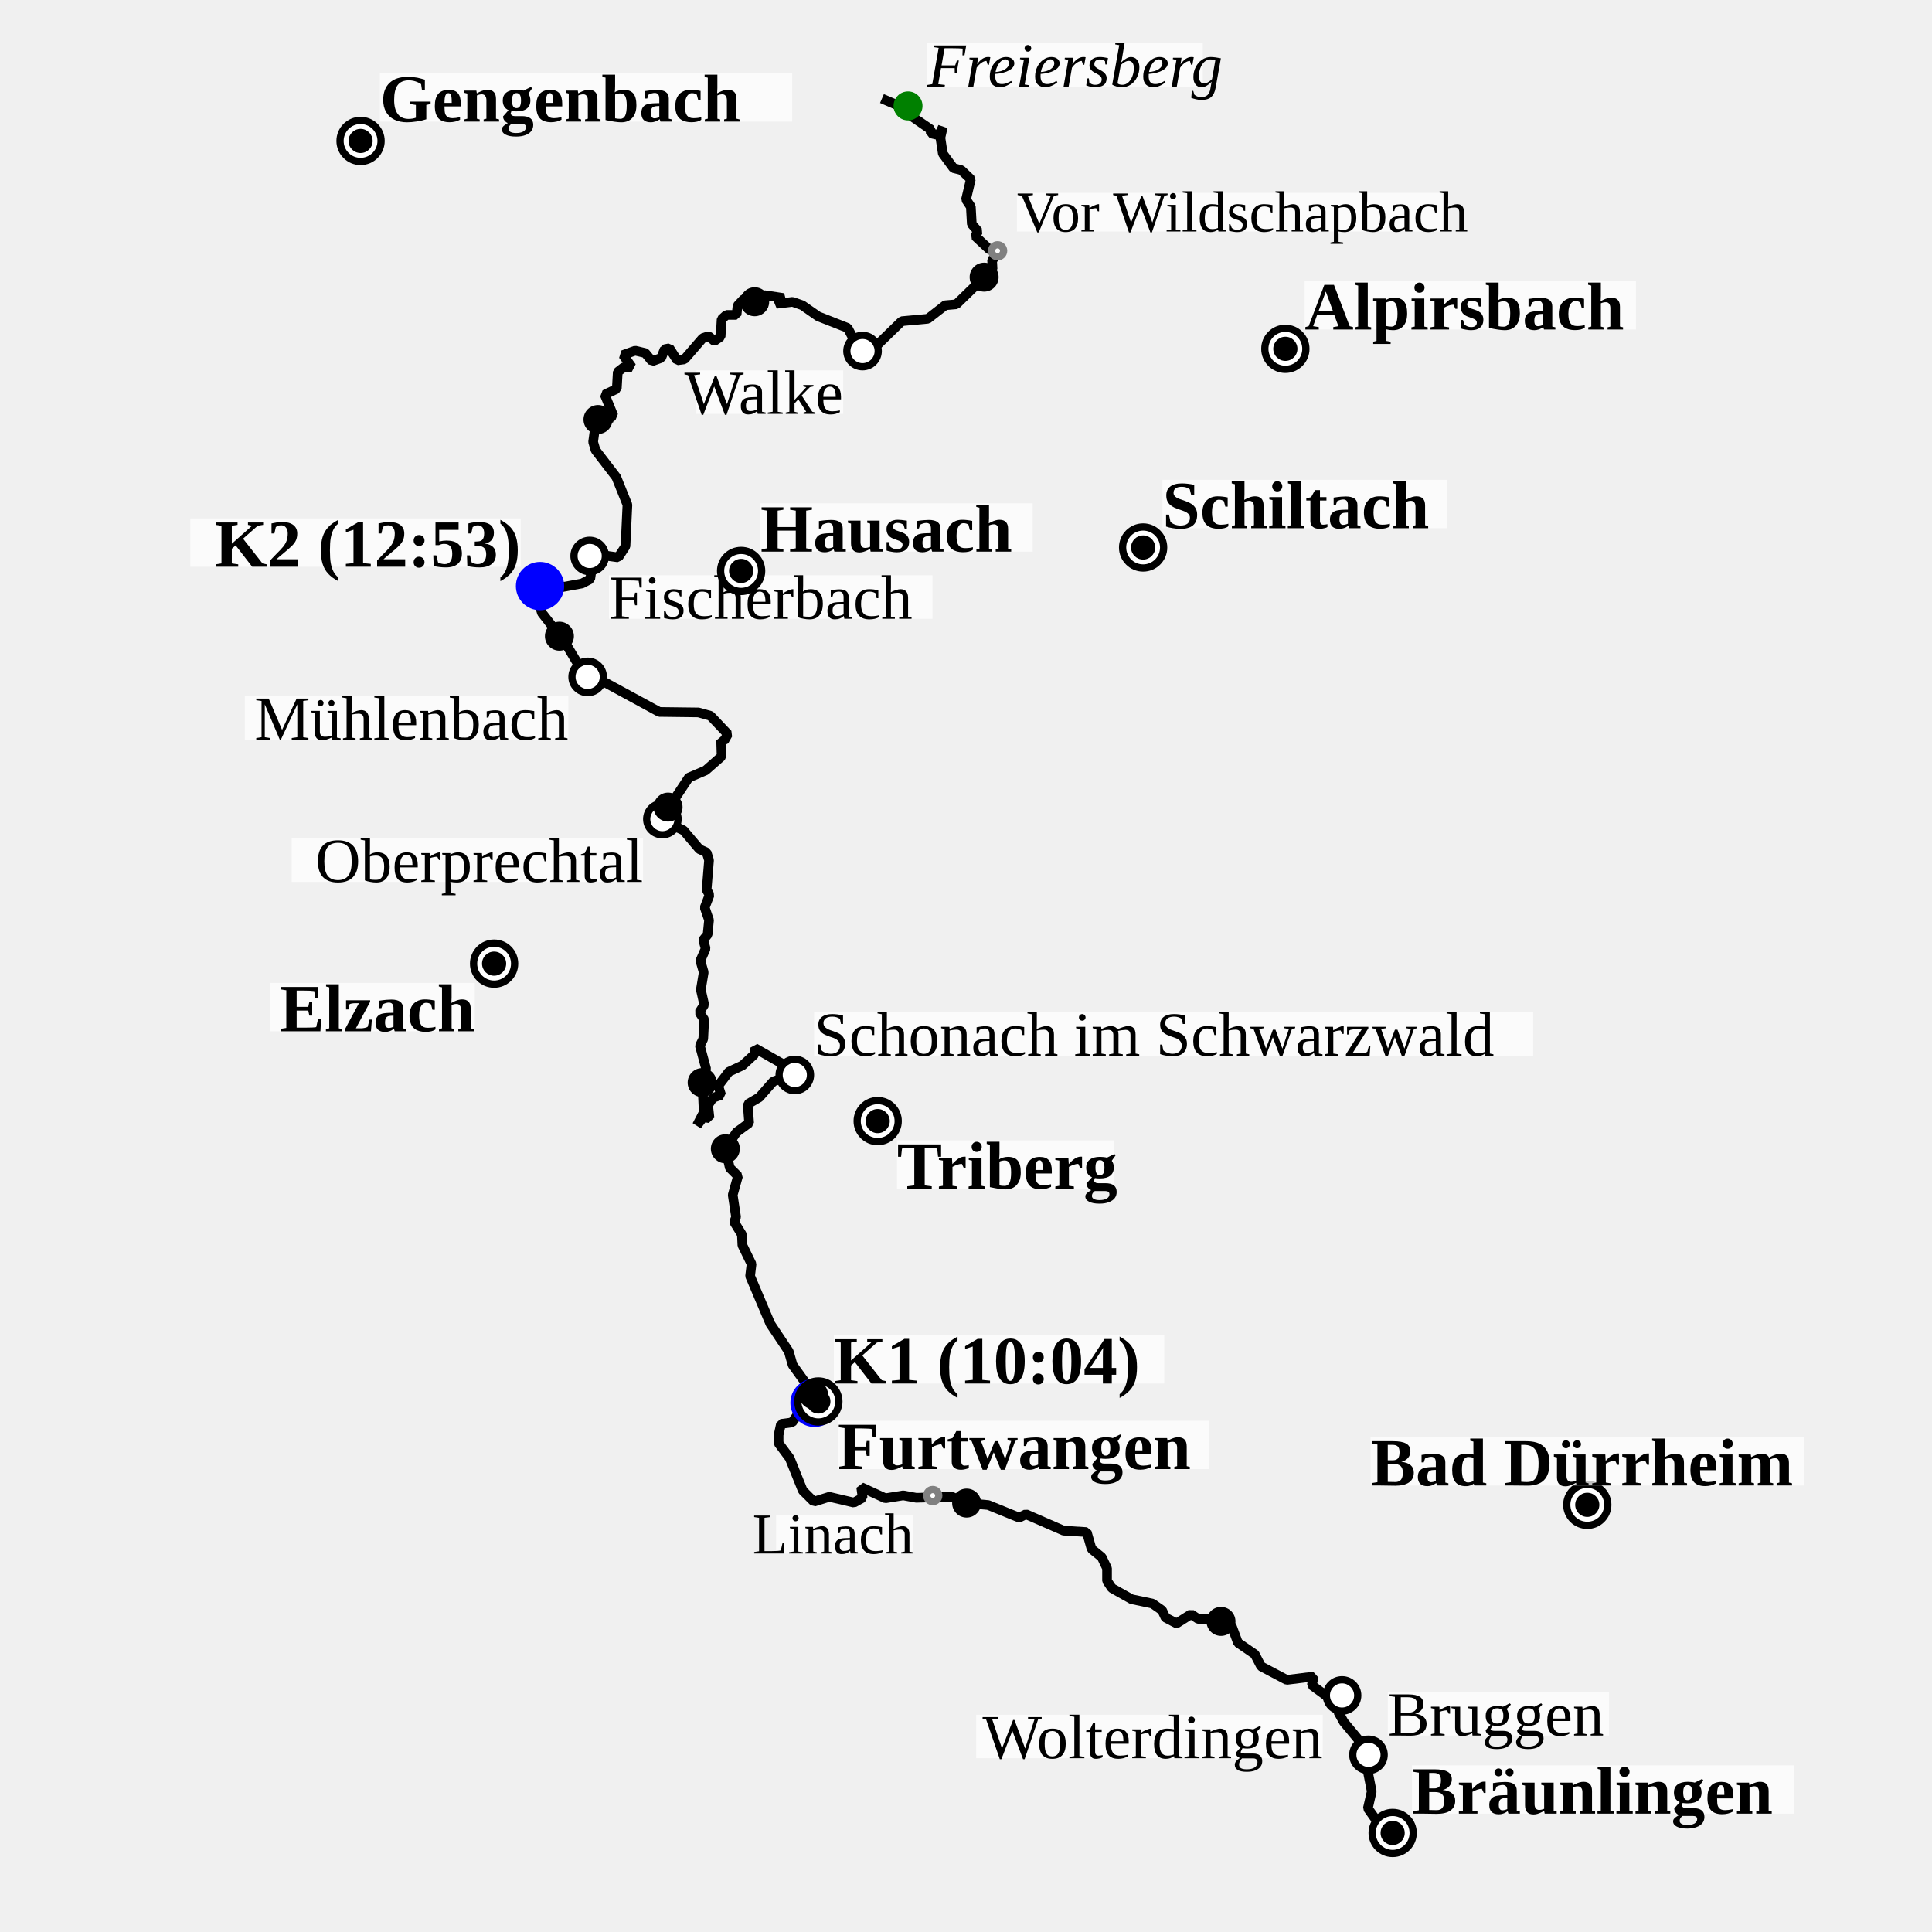
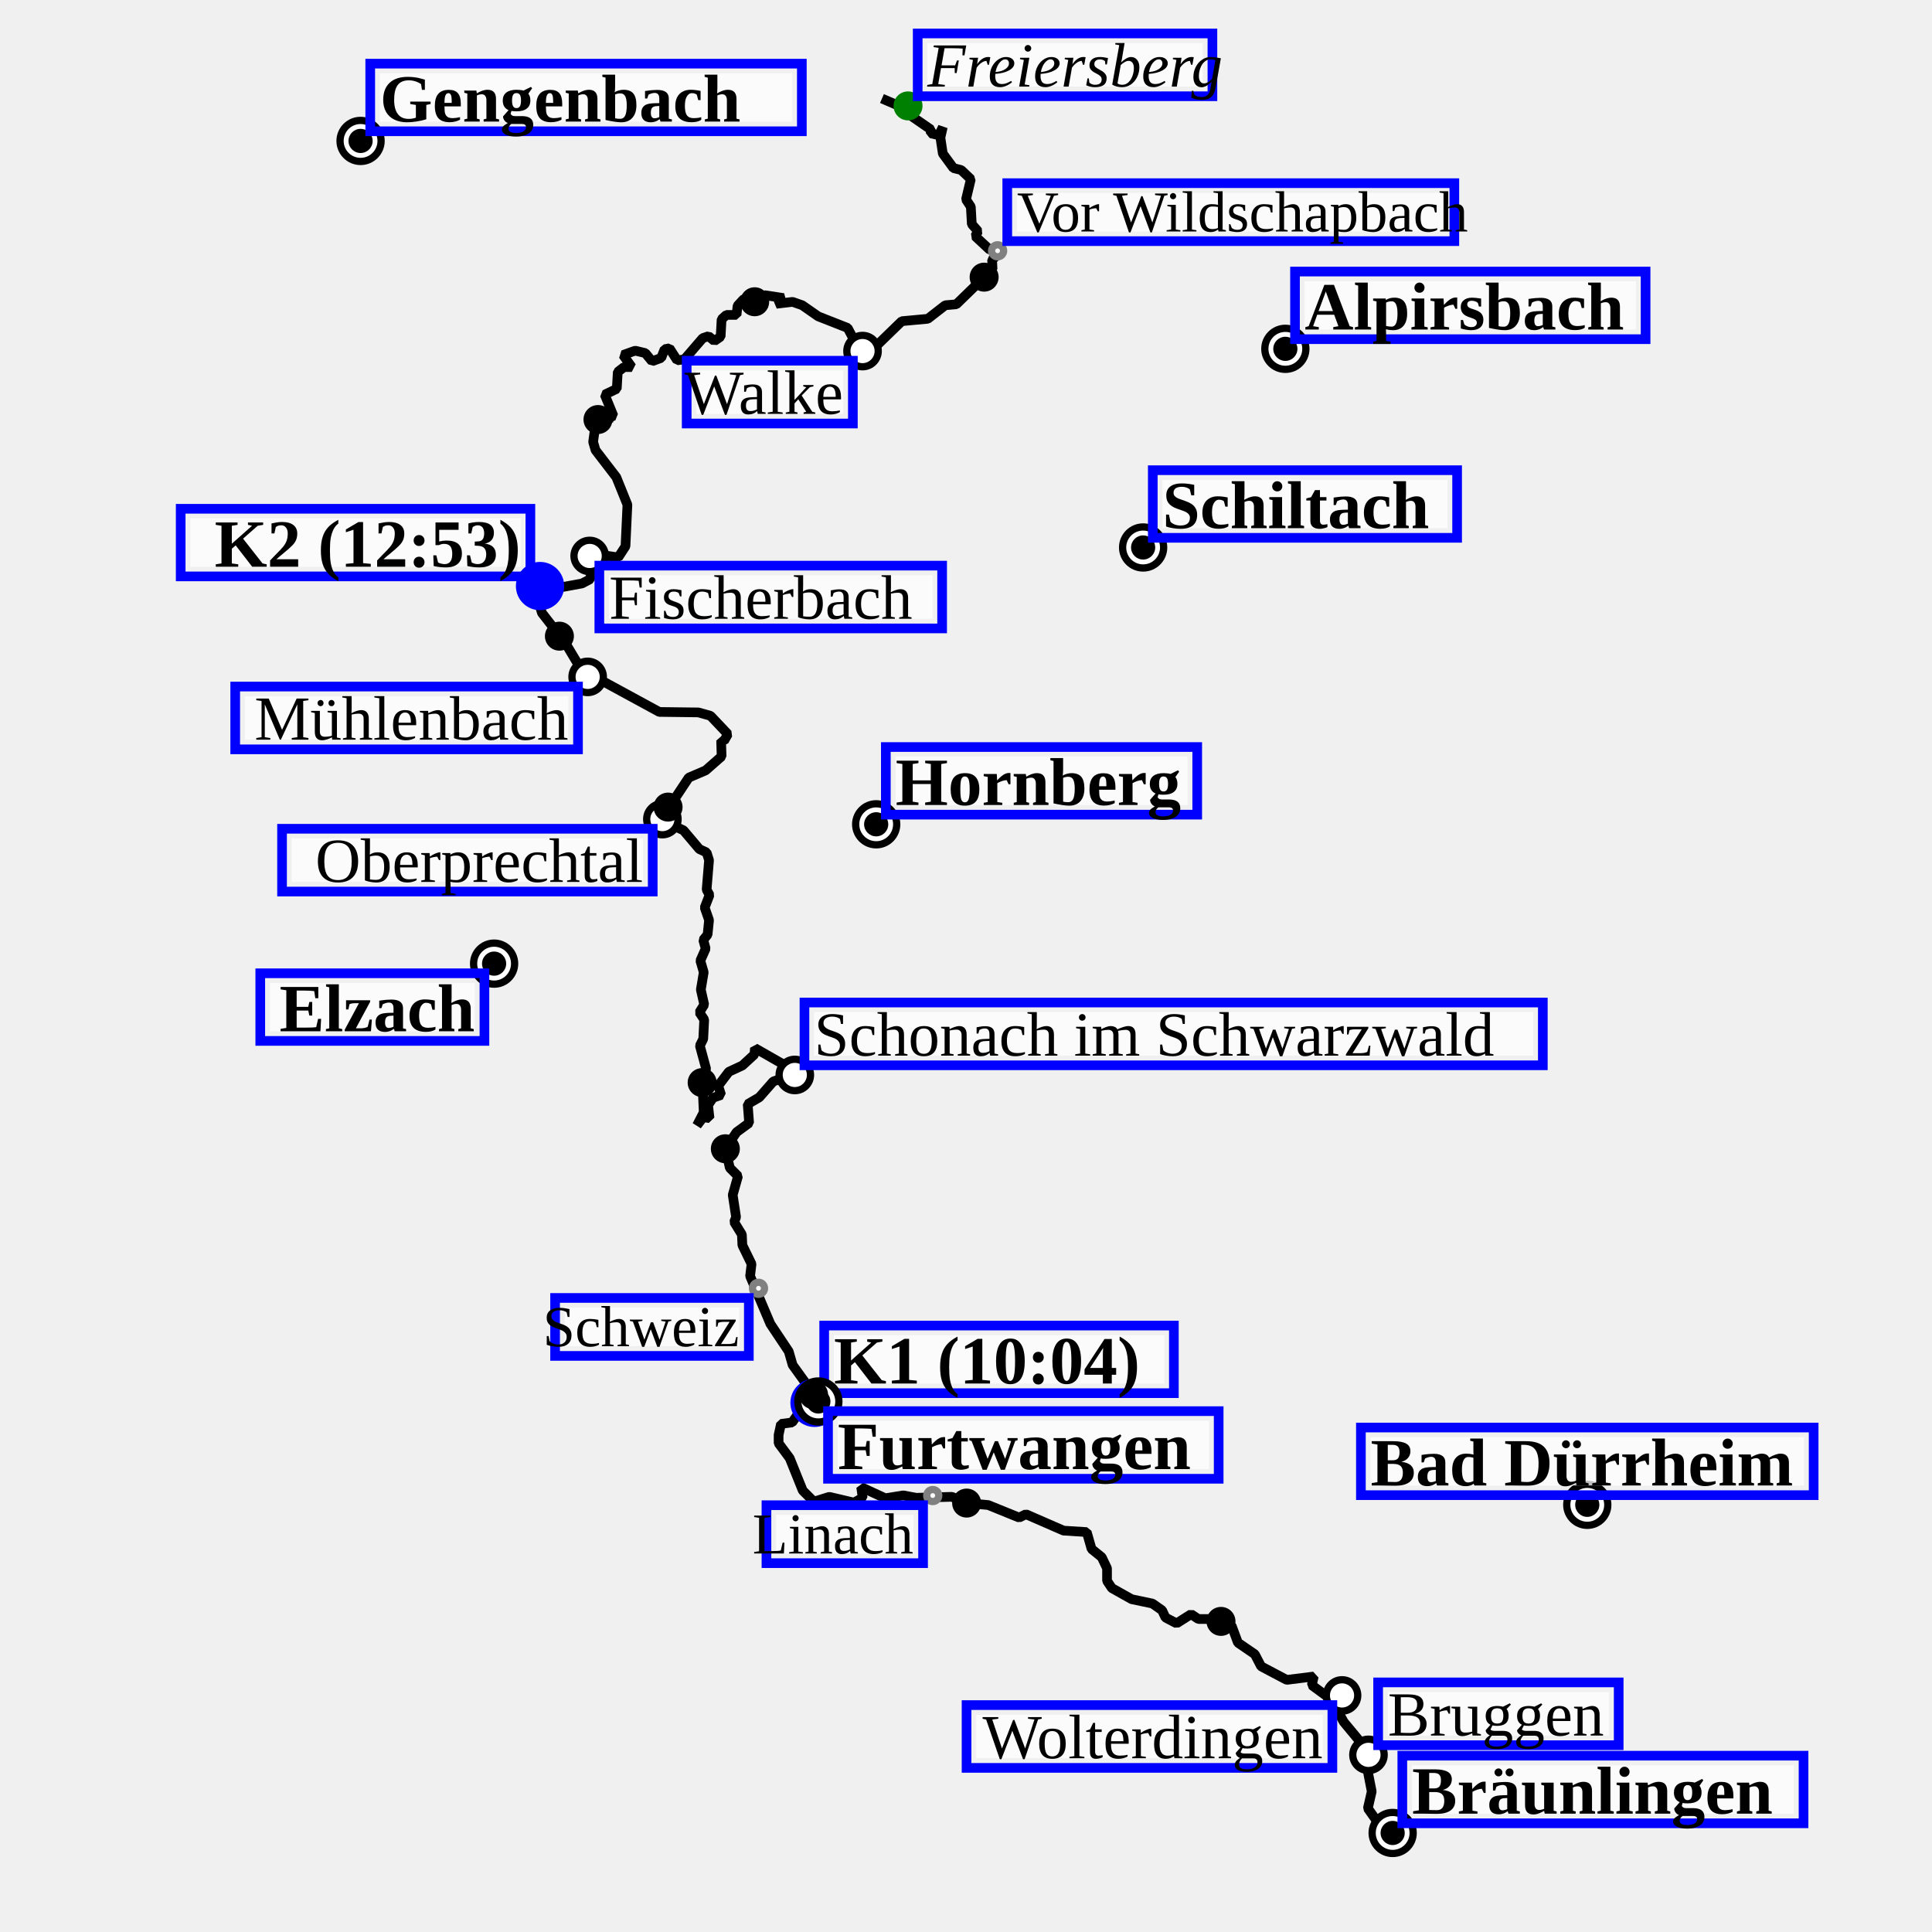
<svg xmlns="http://www.w3.org/2000/svg" height="400" viewBox="(0, 0, 400, 400)" width="400">
  <path d="M288.4,379.6 L286.1,378.5 L283.2,374.4 L284.0,370.9 L282.1,361.2 L278.2,356.5 L277.1,354.5 L277.3,353.1 L271.6,348.9 L272.0,347.1 L266.4,347.8 L261.1,345.0 L259.8,342.5 L256.3,340.1 L255.0,336.6 L251.8,335.2 L248.1,335.2 L246.6,334.2 L243.6,336.1 L241.3,334.9 L240.6,333.4 L238.6,332.0 L234.3,331.1 L230.2,328.8 L229.2,327.3 L229.2,324.7 L228.1,322.4 L226.0,320.7 L225.0,317.2 L220.2,316.9 L212.4,313.5 L211.0,314.2 L204.6,311.6 L200.0,311.2 L197.1,309.9 L189.7,310.1 L187.0,309.6 L183.3,310.2 L178.3,307.9 L178.6,310.1 L176.8,311.1 L171.7,309.9 L168.5,310.9 L166.2,308.6 L163.5,301.9 L161.2,298.8 L161.2,297.1 L161.7,294.8 L164.0,294.5 L165.4,292.5 L168.6,290.6 L167.8,289.0 L168.4,288.8 L168.0,287.5 L167.4,288.1 L168.3,288.3 L167.8,286.8 L167.2,286.9 L167.4,288.1 L168.3,288.3 L167.8,286.8 L167.2,286.9 L164.1,282.6 L163.3,279.8 L159.5,274.1 L155.3,264.2 L155.6,261.7 L153.7,257.8 L153.6,255.6 L152.0,253.0 L152.4,252.0 L151.7,247.4 L152.8,243.5 L151.1,241.8 L150.2,237.8 L152.5,234.4 L155.1,232.5 L154.8,228.6 L157.2,227.2 L160.1,223.9 L163.9,222.6 L162.6,220.6 L156.3,217.0 L156.2,218.3 L153.7,220.6 L150.9,221.9 L148.7,224.8 L149.3,226.7 L147.6,227.3 L146.6,228.8 L146.9,231.5 L145.6,231.3 L144.3,233.0 L145.7,230.3 L145.4,223.7 L146.2,221.3 L144.9,216.5 L145.6,215.1 L145.8,211.1 L144.8,209.6 L145.8,208.0 L145.1,204.9 L145.7,201.3 L145.0,198.9 L146.1,196.4 L145.6,194.6 L146.5,193.5 L146.8,190.5 L145.9,187.9 L146.9,185.3 L146.3,184.2 L146.8,178.1 L146.3,176.5 L144.8,175.8 L141.5,171.9 L137.7,170.2 L137.3,169.0 L142.6,161.0 L146.1,159.5 L149.4,156.6 L149.3,153.3 L149.9,153.4 L150.7,152.0 L147.1,148.2 L144.6,147.5 L136.5,147.4 L125.1,141.2 L121.7,140.9 L117.1,133.2 L112.2,126.9 L111.6,124.9 L111.8,121.3 L114.1,121.9 L114.5,121.2 L115.6,121.7 L120.5,120.8 L122.2,119.9 L122.5,117.8 L121.8,115.7 L123.7,114.8 L128.0,115.4 L129.5,113.1 L129.9,104.5 L127.6,98.8 L123.3,93.2 L122.8,91.5 L123.3,87.8 L124.5,86.0 L126.0,87.5 L125.9,86.6 L127.0,86.1 L125.2,81.7 L127.7,80.5 L127.9,77.0 L129.2,76.0 L130.8,76.0 L129.0,73.5 L131.5,72.6 L133.6,73.1 L135.0,74.8 L136.9,74.1 L137.6,72.3 L138.6,72.1 L140.2,74.6 L141.7,74.4 L145.5,70.0 L146.7,69.6 L147.9,70.6 L149.2,69.7 L149.4,66.1 L150.4,65.2 L152.5,65.2 L152.7,63.3 L154.0,61.9 L156.3,61.6 L156.1,63.2 L158.0,63.6 L158.2,61.1 L162.2,61.7 L160.7,62.9 L164.1,62.5 L166.1,63.2 L169.4,65.5 L175.5,67.9 L178.3,73.2 L179.7,73.3 L186.7,66.5 L192.1,66.0 L195.7,63.2 L198.0,63.0 L205.5,55.7 L205.4,53.8 L206.8,52.5 L206.8,51.8 L204.9,51.7 L201.9,48.9 L202.5,47.9 L201.2,46.4 L201.0,42.8 L200.0,41.3 L201.0,37.1 L199.0,35.2 L197.4,34.8 L195.2,31.8 L194.7,28.5 L195.2,26.3 L194.4,28.0 L192.7,27.6 L192.7,26.8 L188.5,23.9 L187.9,21.6 L188.5,20.5 L186.3,22.0 L182.6,20.4" fill="transparent" id="track" stroke="black" stroke-linejoin="miter" stroke-miterlimit="1" stroke-width="2" />
  <g>
    <g>
      <circle cx="168.64" cy="290.442" fill="Blue" id="10/wp/circle" r="5" />
    </g>
    <g transform="translate(168.6398 290.4423)">
      <rect fill="white" fill-opacity="0.75" height="10" id="label-bg" width="68.4" x="4" y="-14" />
+       <rect fill="none" height="14" id="label-dbg" stroke="blue" stroke-width="2" width="72.4" x="2" y="-16" />
      <text font-size="14.0" font-style="normal" font-weight="bold" id="10/wp/text" text-anchor="start" x="4.000" y="-4.000">
K1 (10:04)
</text>
    </g>
    <g>
      <circle cx="111.809" cy="121.338" fill="Blue" id="11/wp/circle" r="5" />
    </g>
    <g transform="translate(111.8094 121.3375)">
      <rect fill="white" fill-opacity="0.75" height="10" id="label-bg" width="68.4" x="-72.4" y="-14" />
+       <rect fill="none" height="14" id="label-dbg" stroke="blue" stroke-width="2" width="72.4" x="-74.4" y="-16" />
      <text font-size="14.0" font-style="normal" font-weight="bold" id="11/wp/text" text-anchor="end" x="-4.000" y="-4.000">
K2 (12:53)
</text>
    </g>
    <g>
      <circle cx="169.433" cy="290.162" fill="Black" id="12/wp/circle" r="5" />
      <circle cx="169.433" cy="290.162" fill="white" id="12/wp/circle-little-white" r="3.5" />
      <circle cx="169.433" cy="290.162" fill="black" id="12/wp/circle-little-white" r="2.5" />
    </g>
    <g transform="translate(169.4331 290.162)">
      <rect fill="white" fill-opacity="0.75" height="10" id="label-bg" width="76.88" x="4" y="4" />
+       <rect fill="none" height="14" id="label-dbg" stroke="blue" stroke-width="2" width="80.88" x="2" y="2" />
      <text font-size="14.0" font-style="normal" font-weight="bold" id="12/wp/text" text-anchor="start" x="4.000" y="14.000">
Furtwangen
</text>
    </g>
    <g>
      <circle cx="288.335" cy="379.495" fill="Black" id="13/wp/circle" r="5" />
      <circle cx="288.335" cy="379.495" fill="white" id="13/wp/circle-little-white" r="3.5" />
      <circle cx="288.335" cy="379.495" fill="black" id="13/wp/circle-little-white" r="2.5" />
    </g>
    <g transform="translate(288.3352 379.4952)">
      <rect fill="white" fill-opacity="0.75" height="10" id="label-bg" width="79.069" x="4" y="-14" />
+       <rect fill="none" height="14" id="label-dbg" stroke="blue" stroke-width="2" width="83.069" x="2" y="-16" />
      <text font-size="14.0" font-style="normal" font-weight="bold" id="13/wp/text" text-anchor="start" x="4.000" y="-4.000">
Bräunlingen
</text>
    </g>
    <g>
      <circle cx="164.556" cy="222.559" fill="Black" id="14/wp/circle" r="4" />
      <circle cx="164.556" cy="222.559" fill="white" id="14/wp/circle-little-white" r="2.5" />
    </g>
    <g transform="translate(164.5557 222.5592)">
      <rect fill="white" fill-opacity="0.75" height="9" id="label-bg" width="148.87" x="4" y="-13" />
+       <rect fill="none" height="13" id="label-dbg" stroke="blue" stroke-width="2" width="152.87" x="2" y="-15" />
      <text font-size="13.0" font-style="normal" font-weight="normal" id="14/wp/text" text-anchor="start" x="4.000" y="-4.000">
Schonach im Schwarzwald
</text>
    </g>
    <g>
      <circle cx="121.668" cy="140.143" fill="Black" id="15/wp/circle" r="4" />
      <circle cx="121.668" cy="140.143" fill="white" id="15/wp/circle-little-white" r="2.5" />
    </g>
    <g transform="translate(121.6678 140.143)">
      <rect fill="white" fill-opacity="0.75" height="9" id="label-bg" width="66.97" x="-70.97" y="4" />
+       <rect fill="none" height="13" id="label-dbg" stroke="blue" stroke-width="2" width="70.97" x="-72.97" y="2" />
      <text font-size="13.0" font-style="normal" font-weight="normal" id="15/wp/text" text-anchor="end" x="-4.000" y="13.000">
Mühlenbach
</text>
    </g>
    <g>
      <circle cx="122.087" cy="115.107" fill="Black" id="16/wp/circle" r="4" />
      <circle cx="122.087" cy="115.107" fill="white" id="16/wp/circle-little-white" r="2.5" />
    </g>
    <g transform="translate(122.0869 115.1069)">
      <rect fill="white" fill-opacity="0.75" height="9" id="label-bg" width="66.97" x="4" y="4" />
+       <rect fill="none" height="13" id="label-dbg" stroke="blue" stroke-width="2" width="70.97" x="2" y="2" />
      <text font-size="13.0" font-style="normal" font-weight="normal" id="16/wp/text" text-anchor="start" x="4.000" y="13.000">
Fischerbach
</text>
    </g>
    <g>
      <circle cx="137.138" cy="169.588" fill="Black" id="17/wp/circle" r="4" />
      <circle cx="137.138" cy="169.588" fill="white" id="17/wp/circle-little-white" r="2.5" />
    </g>
    <g transform="translate(137.1383 169.5878)">
      <rect fill="white" fill-opacity="0.75" height="9" id="label-bg" width="72.743" x="-76.743" y="4" />
+       <rect fill="none" height="13" id="label-dbg" stroke="blue" stroke-width="2" width="76.743" x="-78.743" y="2" />
      <text font-size="13.0" font-style="normal" font-weight="normal" id="17/wp/text" text-anchor="end" x="-4.000" y="13.000">
Oberprechtal
</text>
    </g>
    <g>
      <circle cx="178.578" cy="72.686" fill="Black" id="18/wp/circle" r="4" />
      <circle cx="178.578" cy="72.686" fill="white" id="18/wp/circle-little-white" r="2.5" />
    </g>
    <g transform="translate(178.5782 72.68562)">
      <rect fill="white" fill-opacity="0.75" height="9" id="label-bg" width="30.407" x="-34.407" y="4" />
+       <rect fill="none" height="13" id="label-dbg" stroke="blue" stroke-width="2" width="34.407" x="-36.407" y="2" />
      <text font-size="13.0" font-style="normal" font-weight="normal" id="18/wp/text" text-anchor="end" x="-4.000" y="13.000">
Walke
</text>
    </g>
    <g>
      <circle cx="283.329" cy="363.325" fill="Black" id="19/wp/circle" r="4" />
      <circle cx="283.329" cy="363.325" fill="white" id="19/wp/circle-little-white" r="2.5" />
    </g>
    <g transform="translate(283.3293 363.3246)">
      <rect fill="white" fill-opacity="0.75" height="9" id="label-bg" width="45.802" x="4" y="-13" />
+       <rect fill="none" height="13" id="label-dbg" stroke="blue" stroke-width="2" width="49.802" x="2" y="-15" />
      <text font-size="13.0" font-style="normal" font-weight="normal" id="19/wp/text" text-anchor="start" x="4.000" y="-4.000">
Bruggen
</text>
    </g>
    <g>
      <circle cx="277.856" cy="351.022" fill="Black" id="20/wp/circle" r="4" />
      <circle cx="277.856" cy="351.022" fill="white" id="20/wp/circle-little-white" r="2.5" />
    </g>
    <g transform="translate(277.8564 351.0215)">
      <rect fill="white" fill-opacity="0.75" height="9" id="label-bg" width="71.742" x="-75.742" y="4" />
+       <rect fill="none" height="13" id="label-dbg" stroke="blue" stroke-width="2" width="75.742" x="-77.742" y="2" />
      <text font-size="13.0" font-style="normal" font-weight="normal" id="20/wp/text" text-anchor="end" x="-4.000" y="13.000">
Wolterdingen
</text>
    </g>
    <g>
      <circle cx="187.999" cy="21.926" fill="Green" id="21/wp/circle" r="3" />
    </g>
    <g transform="translate(187.9992 21.92644)">
      <rect fill="white" fill-opacity="0.75" height="9" id="label-bg" width="57.019" x="4" y="-13" />
+       <rect fill="none" height="13" id="label-dbg" stroke="blue" stroke-width="2" width="61.019" x="2" y="-15" />
      <text font-size="13.0" font-style="italic" font-weight="normal" id="21/wp/text" text-anchor="start" x="4.000" y="-4.000">
Freiersberg
</text>
    </g>
    <g>
      <circle cx="328.629" cy="311.556" fill="Black" id="22/wp/circle" r="5" />
      <circle cx="328.629" cy="311.556" fill="white" id="22/wp/circle-little-white" r="3.5" />
      <circle cx="328.629" cy="311.556" fill="black" id="22/wp/circle-little-white" r="2.5" />
    </g>
    <g transform="translate(328.6293 311.5557)">
      <rect fill="white" fill-opacity="0.75" height="10" id="label-bg" width="89.737" x="-44.869" y="-14" />
+       <rect fill="none" height="14" id="label-dbg" stroke="blue" stroke-width="2" width="93.737" x="-46.869" y="-16" />
      <text font-size="14.0" font-style="normal" font-weight="bold" id="22/wp/text" text-anchor="start" x="-44.869" y="-4.000">
Bad Dürrheim
</text>
    </g>
    <g>
      <circle cx="74.652" cy="29.178" fill="Black" id="24/wp/circle" r="5" />
      <circle cx="74.652" cy="29.178" fill="white" id="24/wp/circle-little-white" r="3.5" />
      <circle cx="74.652" cy="29.178" fill="black" id="24/wp/circle-little-white" r="2.5" />
    </g>
    <g transform="translate(74.65159 29.17783)">
      <rect fill="white" fill-opacity="0.75" height="10" id="label-bg" width="85.361" x="4" y="-14" />
+       <rect fill="none" height="14" id="label-dbg" stroke="blue" stroke-width="2" width="89.361" x="2" y="-16" />
      <text font-size="14.0" font-style="normal" font-weight="bold" id="24/wp/text" text-anchor="start" x="4.000" y="-4.000">
Gengenbach
</text>
    </g>
    <g>
      <circle cx="102.299" cy="199.51" fill="Black" id="25/wp/circle" r="5" />
      <circle cx="102.299" cy="199.51" fill="white" id="25/wp/circle-little-white" r="3.5" />
      <circle cx="102.299" cy="199.51" fill="black" id="25/wp/circle-little-white" r="2.5" />
    </g>
    <g transform="translate(102.299 199.5097)">
      <rect fill="white" fill-opacity="0.75" height="10" id="label-bg" width="42.413" x="-46.413" y="4" />
+       <rect fill="none" height="14" id="label-dbg" stroke="blue" stroke-width="2" width="46.413" x="-48.413" y="2" />
      <text font-size="14.0" font-style="normal" font-weight="bold" id="25/wp/text" text-anchor="end" x="-4.000" y="14.000">
Elzach
</text>
    </g>
    <g>
      <circle cx="266.119" cy="72.221" fill="Black" id="26/wp/circle" r="5" />
      <circle cx="266.119" cy="72.221" fill="white" id="26/wp/circle-little-white" r="3.5" />
      <circle cx="266.119" cy="72.221" fill="black" id="26/wp/circle-little-white" r="2.5" />
    </g>
    <g transform="translate(266.1187 72.22107)">
      <rect fill="white" fill-opacity="0.75" height="10" id="label-bg" width="68.583" x="4" y="-14" />
+       <rect fill="none" height="14" id="label-dbg" stroke="blue" stroke-width="2" width="72.583" x="2" y="-16" />
      <text font-size="14.0" font-style="normal" font-weight="bold" id="26/wp/text" text-anchor="start" x="4.000" y="-4.000">
Alpirsbach
</text>
    </g>
    <g>
-       <circle cx="153.442" cy="118.205" fill="Black" id="27/wp/circle" r="5" />
-       <circle cx="153.442" cy="118.205" fill="white" id="27/wp/circle-little-white" r="3.5" />
-       <circle cx="153.442" cy="118.205" fill="black" id="27/wp/circle-little-white" r="2.5" />
-     </g>
-     <g transform="translate(153.4419 118.2049)">
-       <rect fill="white" fill-opacity="0.75" height="10" id="label-bg" width="56.364" x="4" y="-14" />
+       <circle cx="181.404" cy="170.663" fill="Black" id="27/wp/circle" r="5" />
+       <circle cx="181.404" cy="170.663" fill="white" id="27/wp/circle-little-white" r="3.5" />
+       <circle cx="181.404" cy="170.663" fill="black" id="27/wp/circle-little-white" r="2.5" />
+     </g>
+     <g transform="translate(181.4037 170.6635)">
+       <rect fill="white" fill-opacity="0.75" height="10" id="label-bg" width="60.467" x="4" y="-14" />
+       <rect fill="none" height="14" id="label-dbg" stroke="blue" stroke-width="2" width="64.467" x="2" y="-16" />
      <text font-size="14.0" font-style="normal" font-weight="bold" id="27/wp/text" text-anchor="start" x="4.000" y="-4.000">
- Hausach
+ Hornberg
</text>
    </g>
    <g>
      <circle cx="236.672" cy="113.35" fill="Black" id="28/wp/circle" r="5" />
      <circle cx="236.672" cy="113.35" fill="white" id="28/wp/circle-little-white" r="3.5" />
      <circle cx="236.672" cy="113.35" fill="black" id="28/wp/circle-little-white" r="2.5" />
    </g>
    <g transform="translate(236.6717 113.3496)">
      <rect fill="white" fill-opacity="0.75" height="10" id="label-bg" width="59.008" x="4" y="-14" />
+       <rect fill="none" height="14" id="label-dbg" stroke="blue" stroke-width="2" width="63.008" x="2" y="-16" />
      <text font-size="14.0" font-style="normal" font-weight="bold" id="28/wp/text" text-anchor="start" x="4.000" y="-4.000">
Schiltach
</text>
    </g>
    <g>
-       <circle cx="181.717" cy="232.108" fill="Black" id="29/wp/circle" r="5" />
-       <circle cx="181.717" cy="232.108" fill="white" id="29/wp/circle-little-white" r="3.5" />
-       <circle cx="181.717" cy="232.108" fill="black" id="29/wp/circle-little-white" r="2.5" />
-     </g>
-     <g transform="translate(181.7172 232.1076)">
-       <rect fill="white" fill-opacity="0.75" height="10" id="label-bg" width="44.966" x="4" y="4" />
-       <text font-size="14.0" font-style="normal" font-weight="bold" id="29/wp/text" text-anchor="start" x="4.000" y="14.000">
- Triberg
- </text>
-     </g>
-     <g>
-       <circle cx="193.113" cy="309.637" fill="Gray" id="31/wp/circle" r="2" />
-       <circle cx="193.113" cy="309.637" fill="white" id="31/wp/circle-little-white" r="0.5" />
+       <circle cx="193.113" cy="309.637" fill="Gray" id="30/wp/circle" r="2" />
+       <circle cx="193.113" cy="309.637" fill="white" id="30/wp/circle-little-white" r="0.5" />
    </g>
    <g transform="translate(193.1125 309.6366)">
      <rect fill="white" fill-opacity="0.75" height="8" id="label-bg" width="28.426" x="-32.426" y="4" />
+       <rect fill="none" height="12" id="label-dbg" stroke="blue" stroke-width="2" width="32.426" x="-34.426" y="2" />
+       <text font-size="12.0" font-style="normal" font-weight="lighter" id="30/wp/text" text-anchor="end" x="-4.000" y="12.000">
+ Linach
+ </text>
+     </g>
+     <g>
+       <circle cx="157.039" cy="266.725" fill="Gray" id="31/wp/circle" r="2" />
+       <circle cx="157.039" cy="266.725" fill="white" id="31/wp/circle-little-white" r="0.5" />
+     </g>
+     <g transform="translate(157.0388 266.7249)">
+       <rect fill="white" fill-opacity="0.75" height="8" id="label-bg" width="36.112" x="-40.112" y="4" />
+       <rect fill="none" height="12" id="label-dbg" stroke="blue" stroke-width="2" width="40.112" x="-42.112" y="2" />
      <text font-size="12.0" font-style="normal" font-weight="lighter" id="31/wp/text" text-anchor="end" x="-4.000" y="12.000">
- Linach
- </text>
-     </g>
-     <g>
-       <circle cx="206.542" cy="51.925" fill="Gray" id="33/wp/circle" r="2" />
-       <circle cx="206.542" cy="51.925" fill="white" id="33/wp/circle-little-white" r="0.5" />
+ Schweiz
+ </text>
+     </g>
+     <g>
+       <circle cx="206.542" cy="51.925" fill="Gray" id="32/wp/circle" r="2" />
+       <circle cx="206.542" cy="51.925" fill="white" id="32/wp/circle-little-white" r="0.5" />
    </g>
    <g transform="translate(206.5423 51.92515)">
      <rect fill="white" fill-opacity="0.75" height="8" id="label-bg" width="88.562" x="4" y="-12" />
-       <text font-size="12.0" font-style="normal" font-weight="lighter" id="33/wp/text" text-anchor="start" x="4.000" y="-4.000">
+       <rect fill="none" height="12" id="label-dbg" stroke="blue" stroke-width="2" width="92.562" x="2" y="-14" />
+       <text font-size="12.0" font-style="normal" font-weight="lighter" id="32/wp/text" text-anchor="start" x="4.000" y="-4.000">
Vor Wildschapbach
</text>
    </g>
    <g>
      <circle cx="252.792" cy="335.693" fill="Black" id="0/wp/circle" r="3" />
    </g>
    <g>
      <circle cx="200.131" cy="311.196" fill="Black" id="1/wp/circle" r="3" />
    </g>
    <g>
      <circle cx="168.443" cy="288.773" fill="Black" id="2/wp/circle" r="3" />
    </g>
    <g>
      <circle cx="150.175" cy="237.84" fill="Black" id="3/wp/circle" r="3" />
    </g>
    <g>
      <circle cx="145.373" cy="224.139" fill="Black" id="4/wp/circle" r="3" />
    </g>
    <g>
      <circle cx="138.317" cy="167.1" fill="Black" id="5/wp/circle" r="3" />
    </g>
    <g>
      <circle cx="115.82" cy="131.713" fill="Black" id="6/wp/circle" r="3" />
    </g>
    <g>
      <circle cx="123.807" cy="86.86" fill="Black" id="7/wp/circle" r="3" />
    </g>
    <g>
      <circle cx="156.248" cy="62.474" fill="Black" id="8/wp/circle" r="3" />
    </g>
    <g>
      <circle cx="203.754" cy="57.381" fill="Black" id="9/wp/circle" r="3" />
    </g>
  </g>
</svg>
